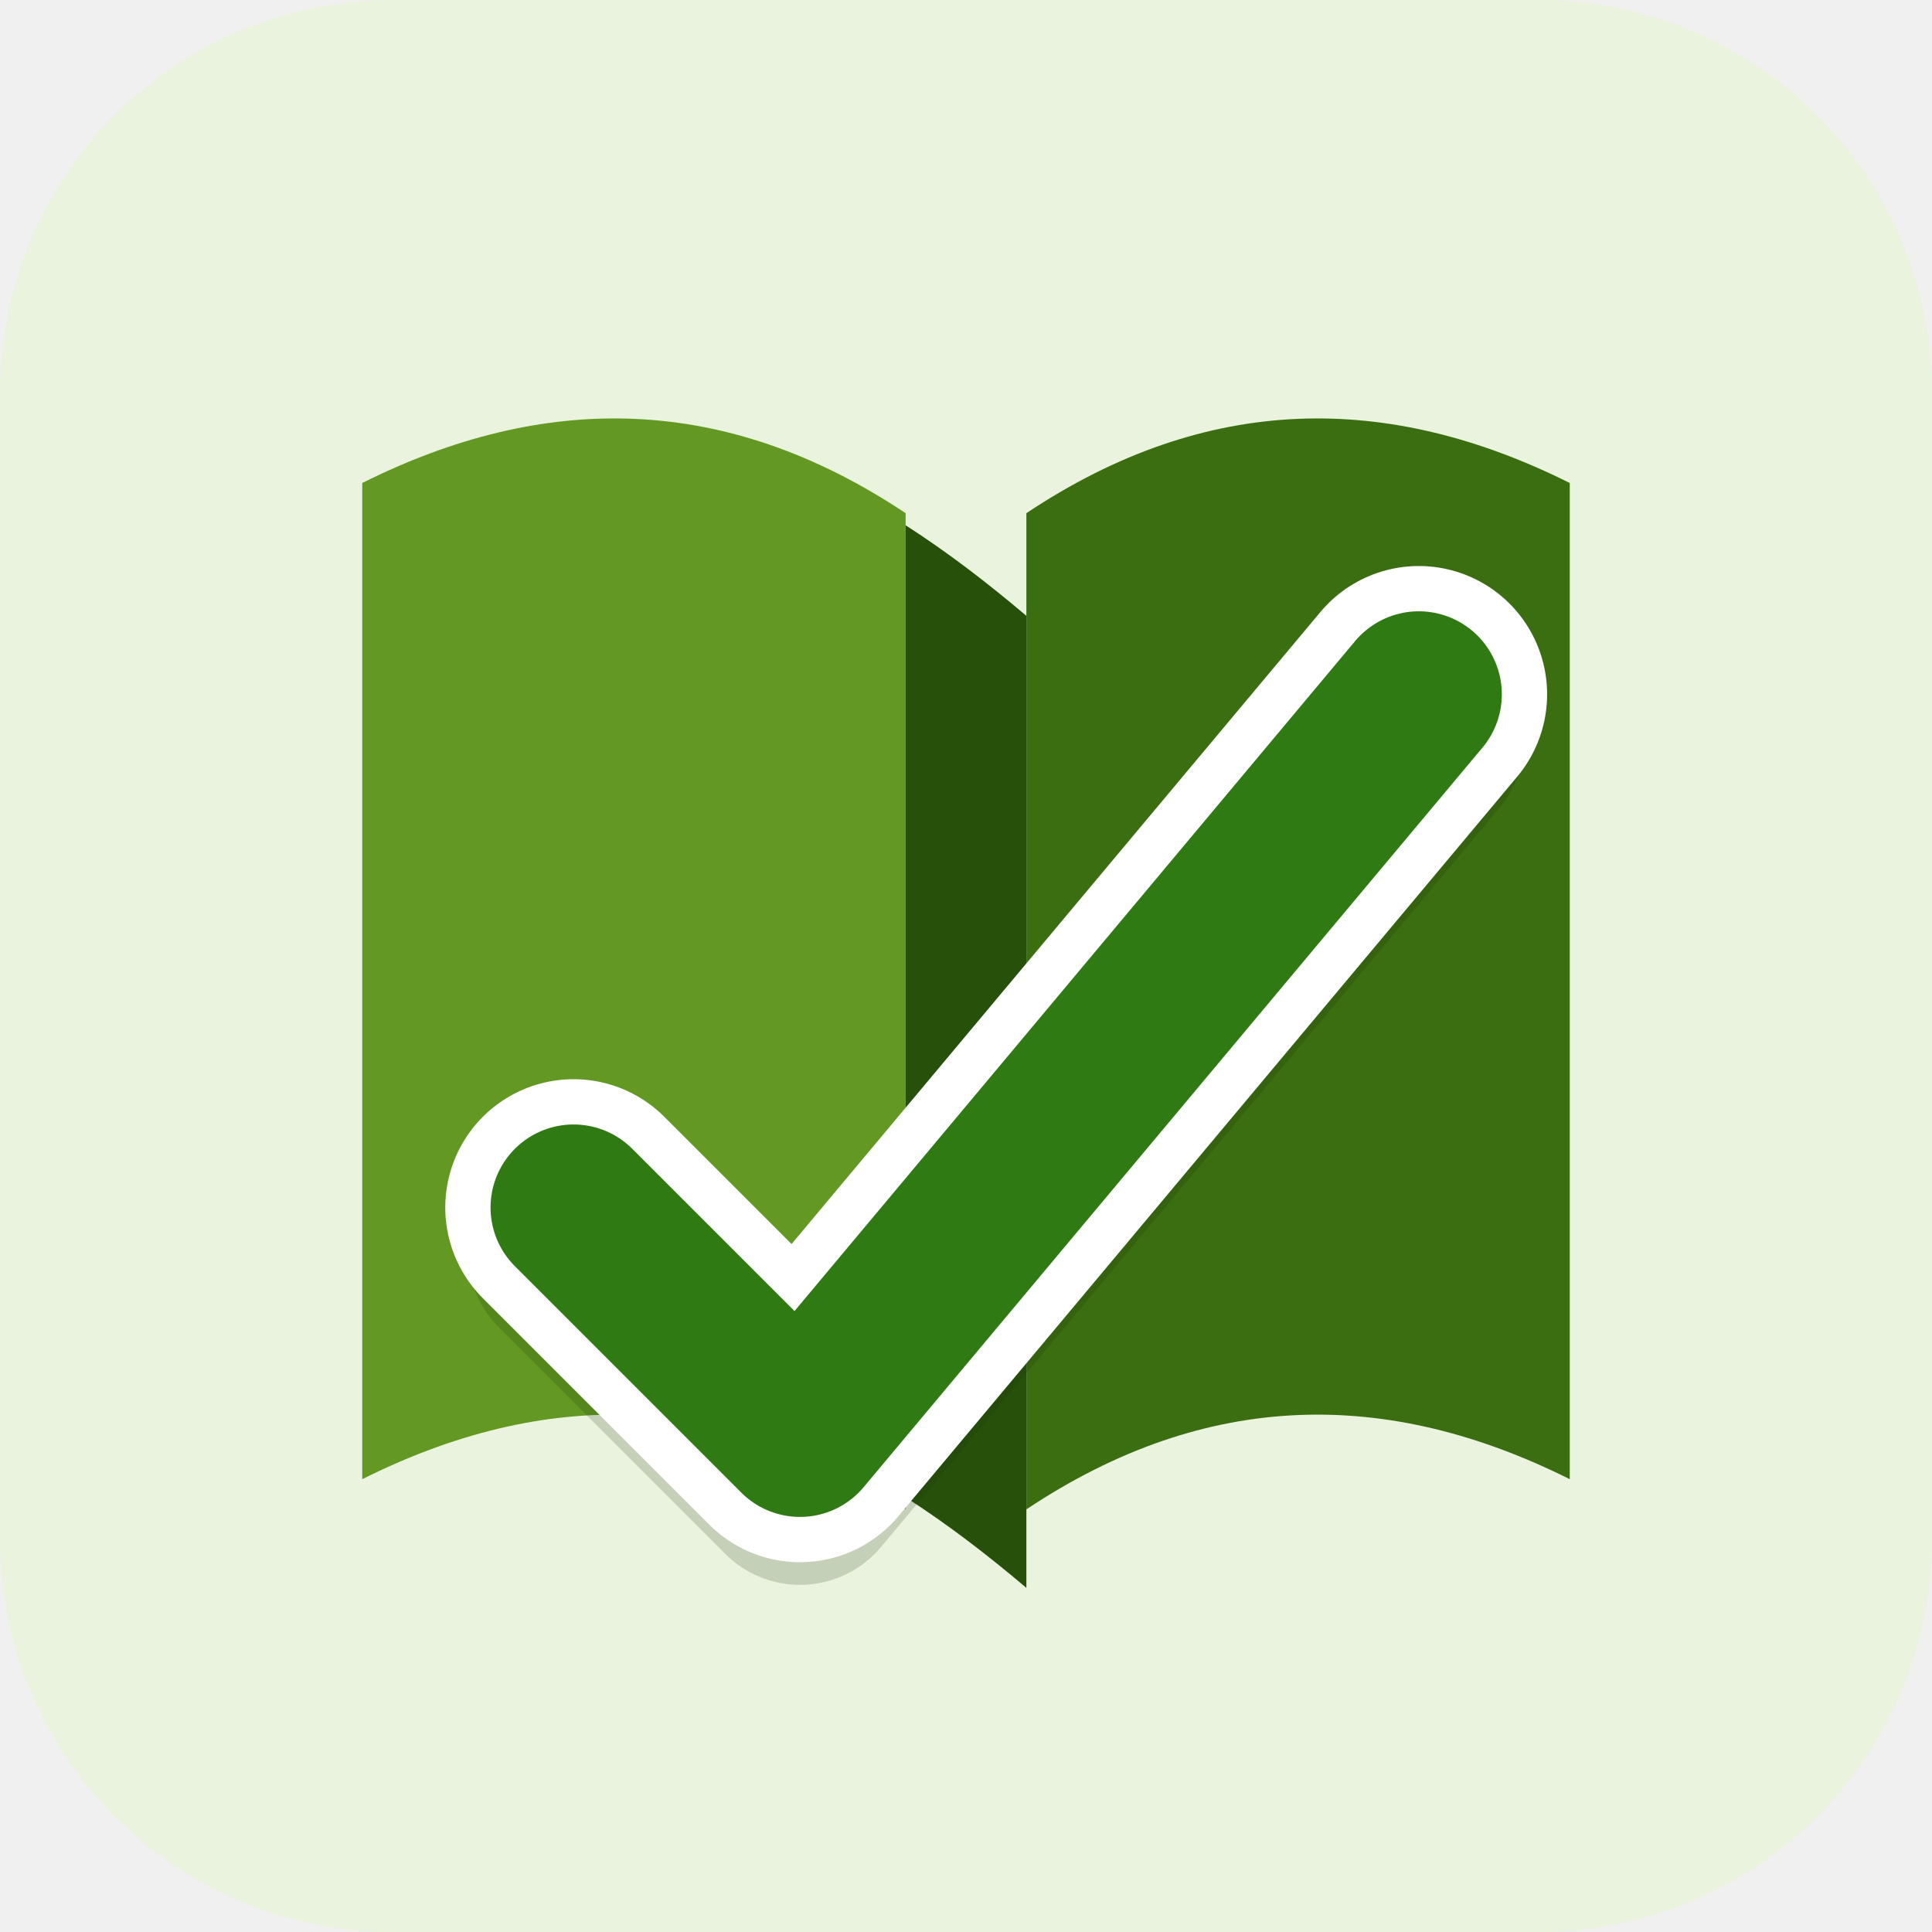
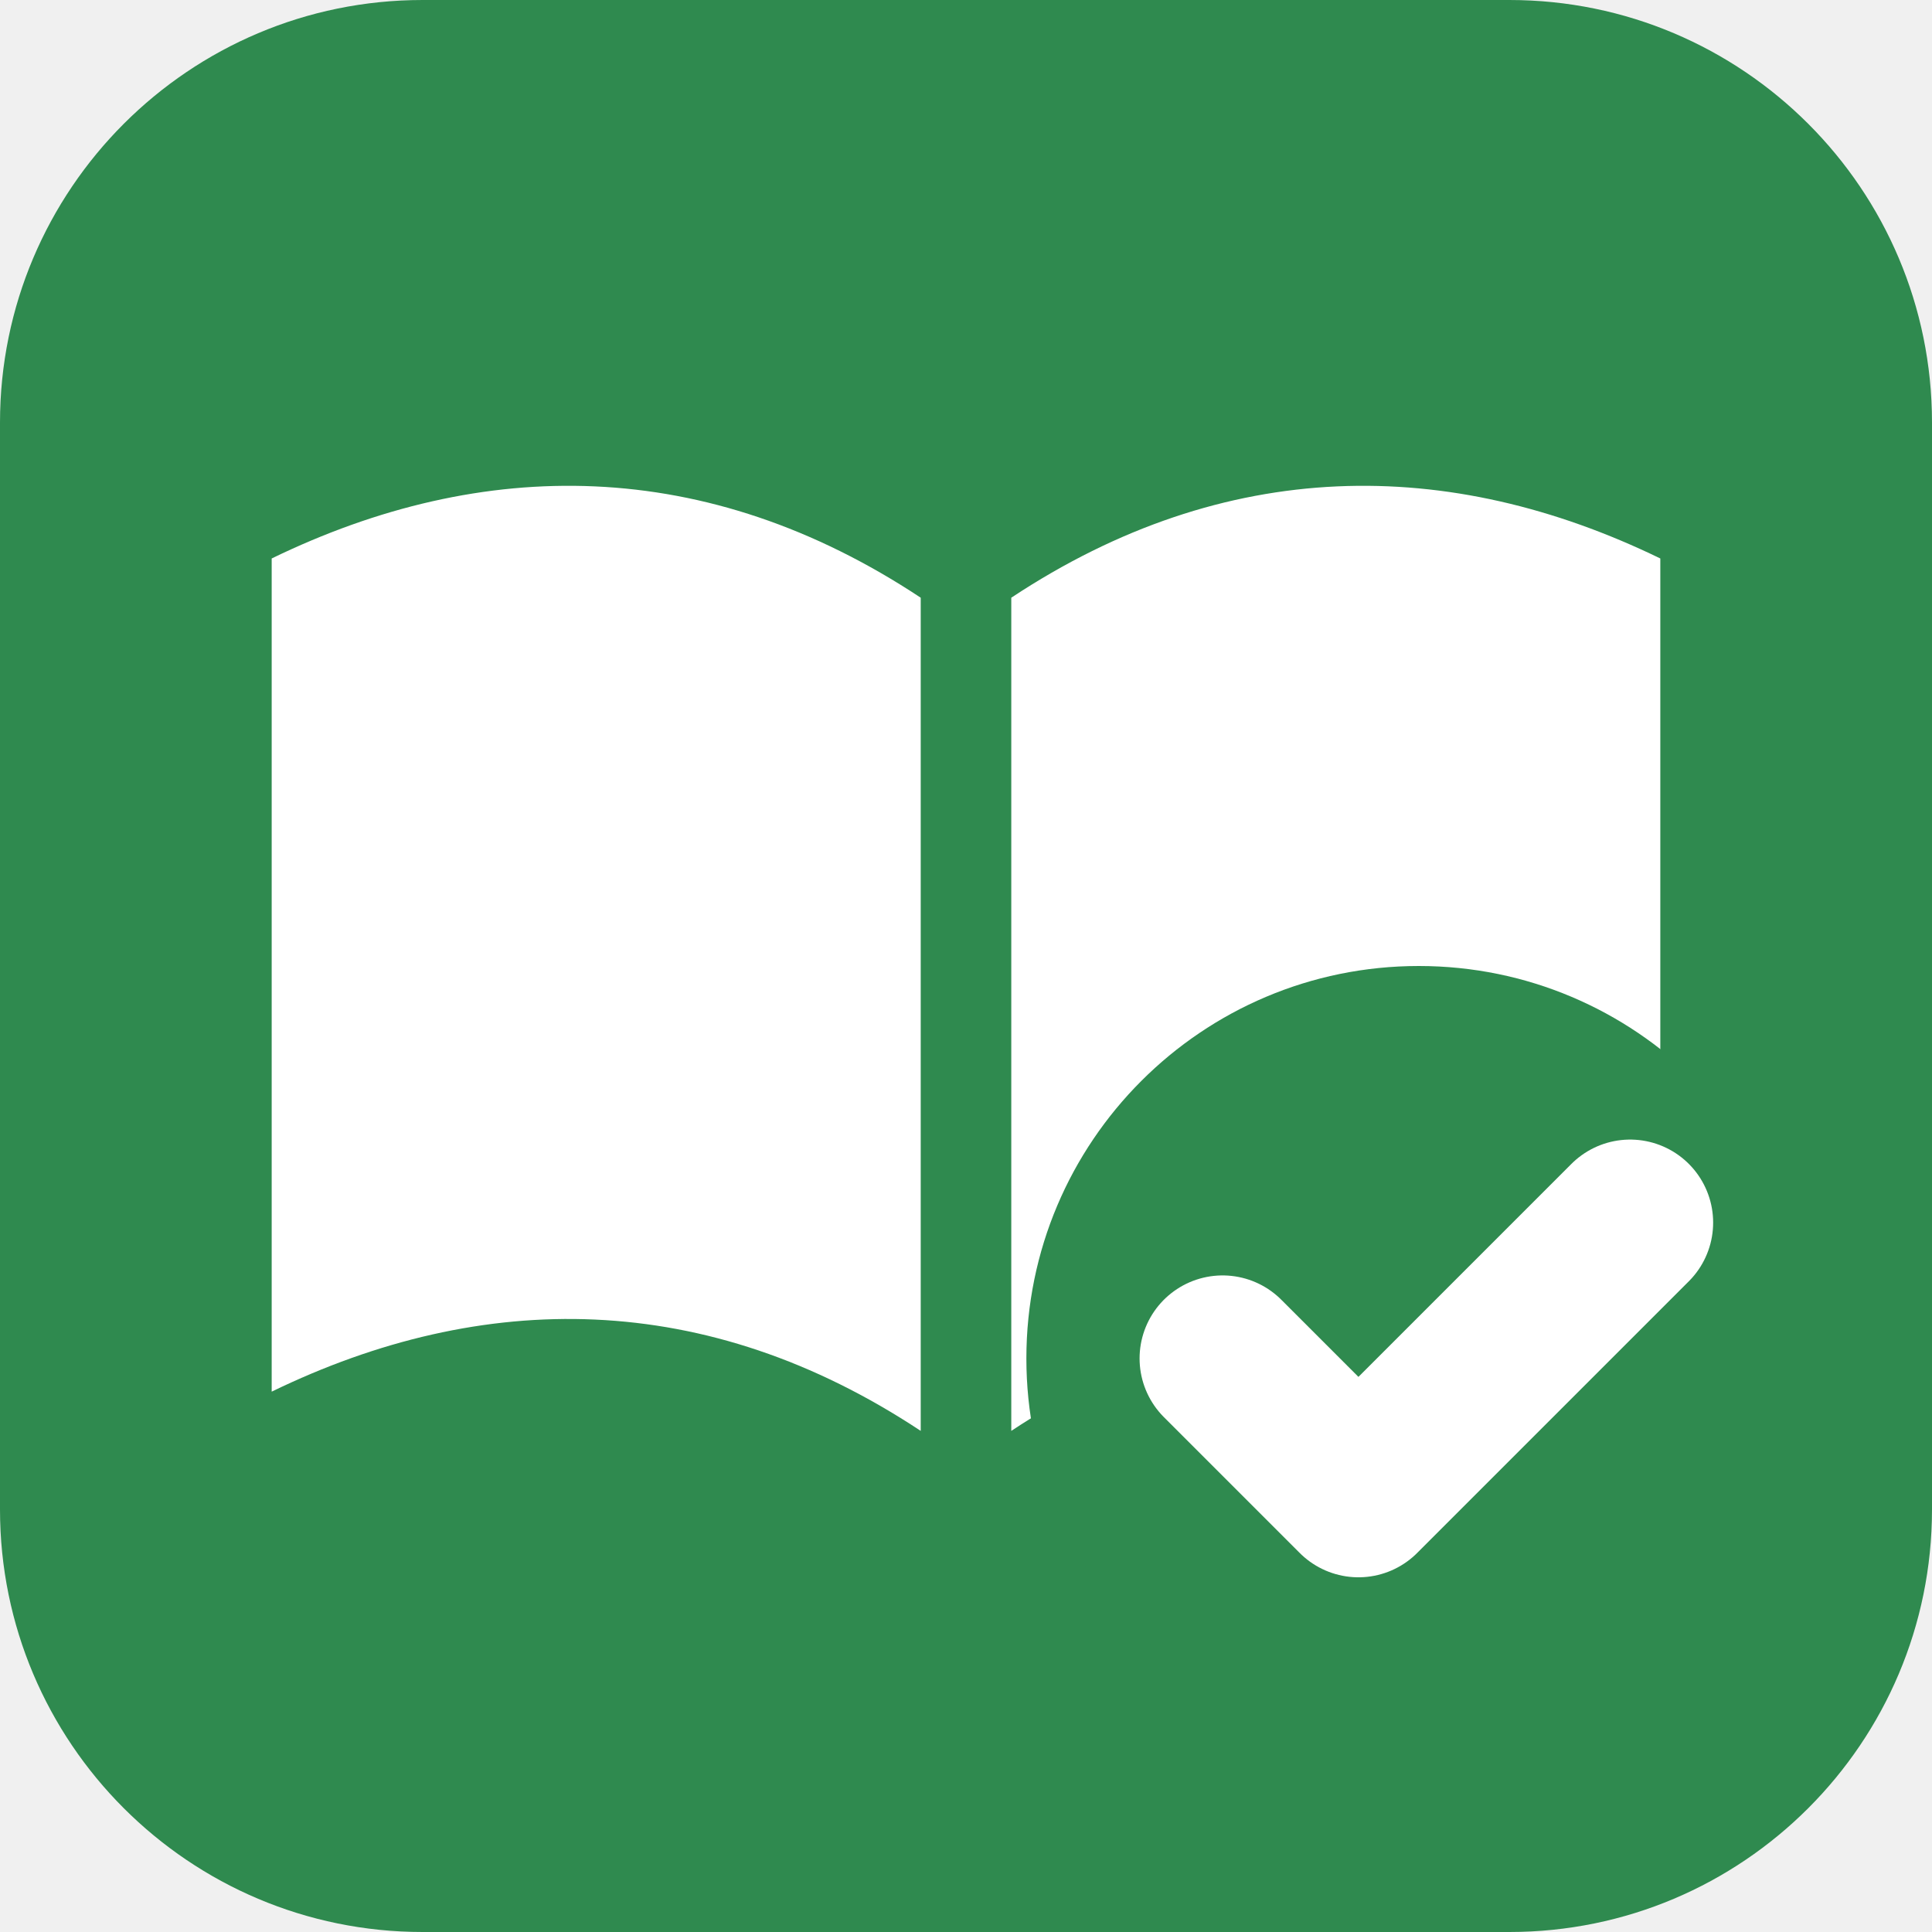
- <svg xmlns="http://www.w3.org/2000/svg" viewBox="0 0 64 64" width="64" height="64">
-   <rect width="64" height="64" rx="13" fill="#eaf3de" />
-   <path d="M12 16c6-3 12-3 18 1v33c-6-4-12-4-18-1V16z" fill="#639922" />
-   <path d="M52 16c-6-3-12-3-18 1v33c6-4 12-4 18-1V16z" fill="#3b6d11" />
-   <path d="M30 17.4c1.4.9 2.7 1.9 4 3v32.2c-1.3-1.1-2.6-2.1-4-3V17.4z" fill="#27500a" />
-   <path d="M19 41.5l7.5 7.5L47 24.5" fill="none" stroke="#173404" stroke-width="7" stroke-linecap="round" stroke-linejoin="round" opacity=".18" />
-   <path d="M19 40l7.5 7.5L47 23" fill="none" stroke="#fff" stroke-width="8.5" stroke-linecap="round" stroke-linejoin="round" />
-   <path d="M19 40l7.5 7.5L47 23" fill="none" stroke="#2f7a12" stroke-width="5.5" stroke-linecap="round" stroke-linejoin="round" />
+ <svg xmlns="http://www.w3.org/2000/svg" viewBox="0 0 64 64">
+   <rect width="64" height="64" rx="14" fill="#2f8a4f" />
+   <path d="M9 18.5c7-3.4 14.4-3.4 21.5 1.3v27.6C23.4 42.7 16 42.7 9 46.1V18.5z" fill="#fff" />
+   <path d="M55 18.5c-7-3.4-14.4-3.4-21.5 1.3v27.6c7.1-4.7 14.5-4.7 21.5-1.3V18.5z" fill="#fff" />
+   <circle cx="47" cy="45" r="13" fill="#2f8a4f" />
+   <path d="M40.5 45l4.5 4.5L54 40.5" fill="none" stroke="#fff" stroke-width="5.5" stroke-linecap="round" stroke-linejoin="round" />
</svg>
